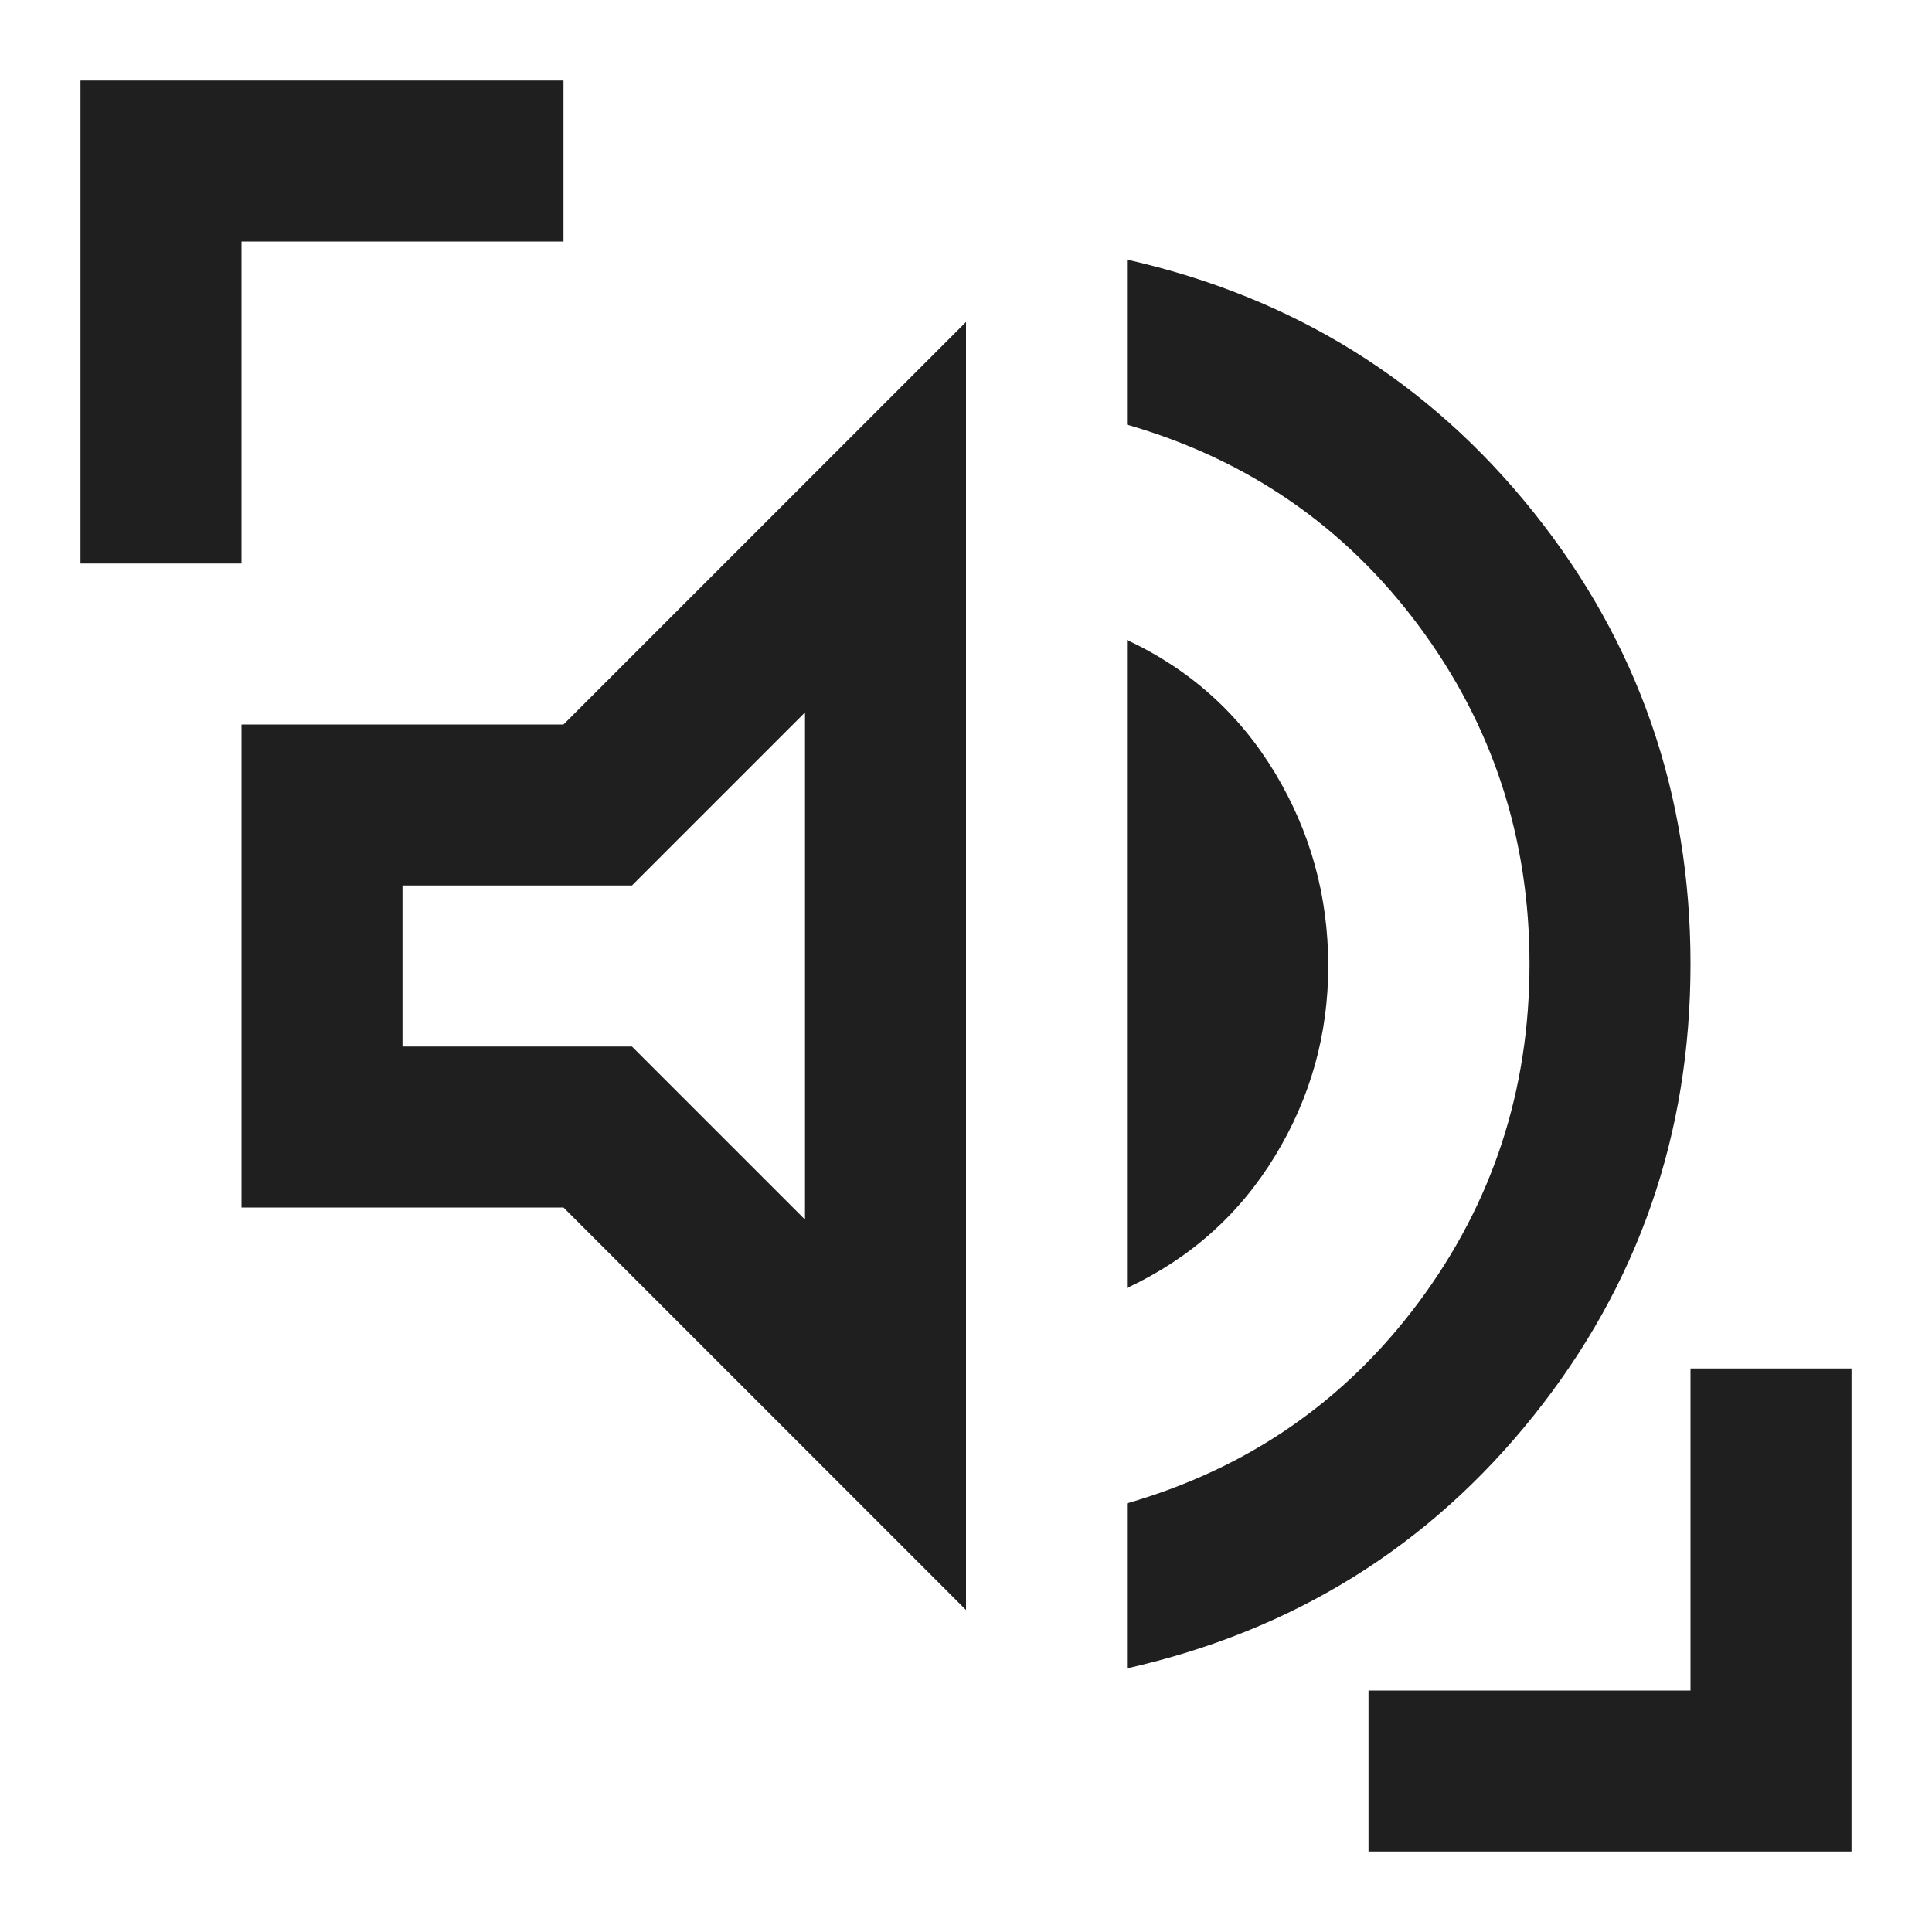
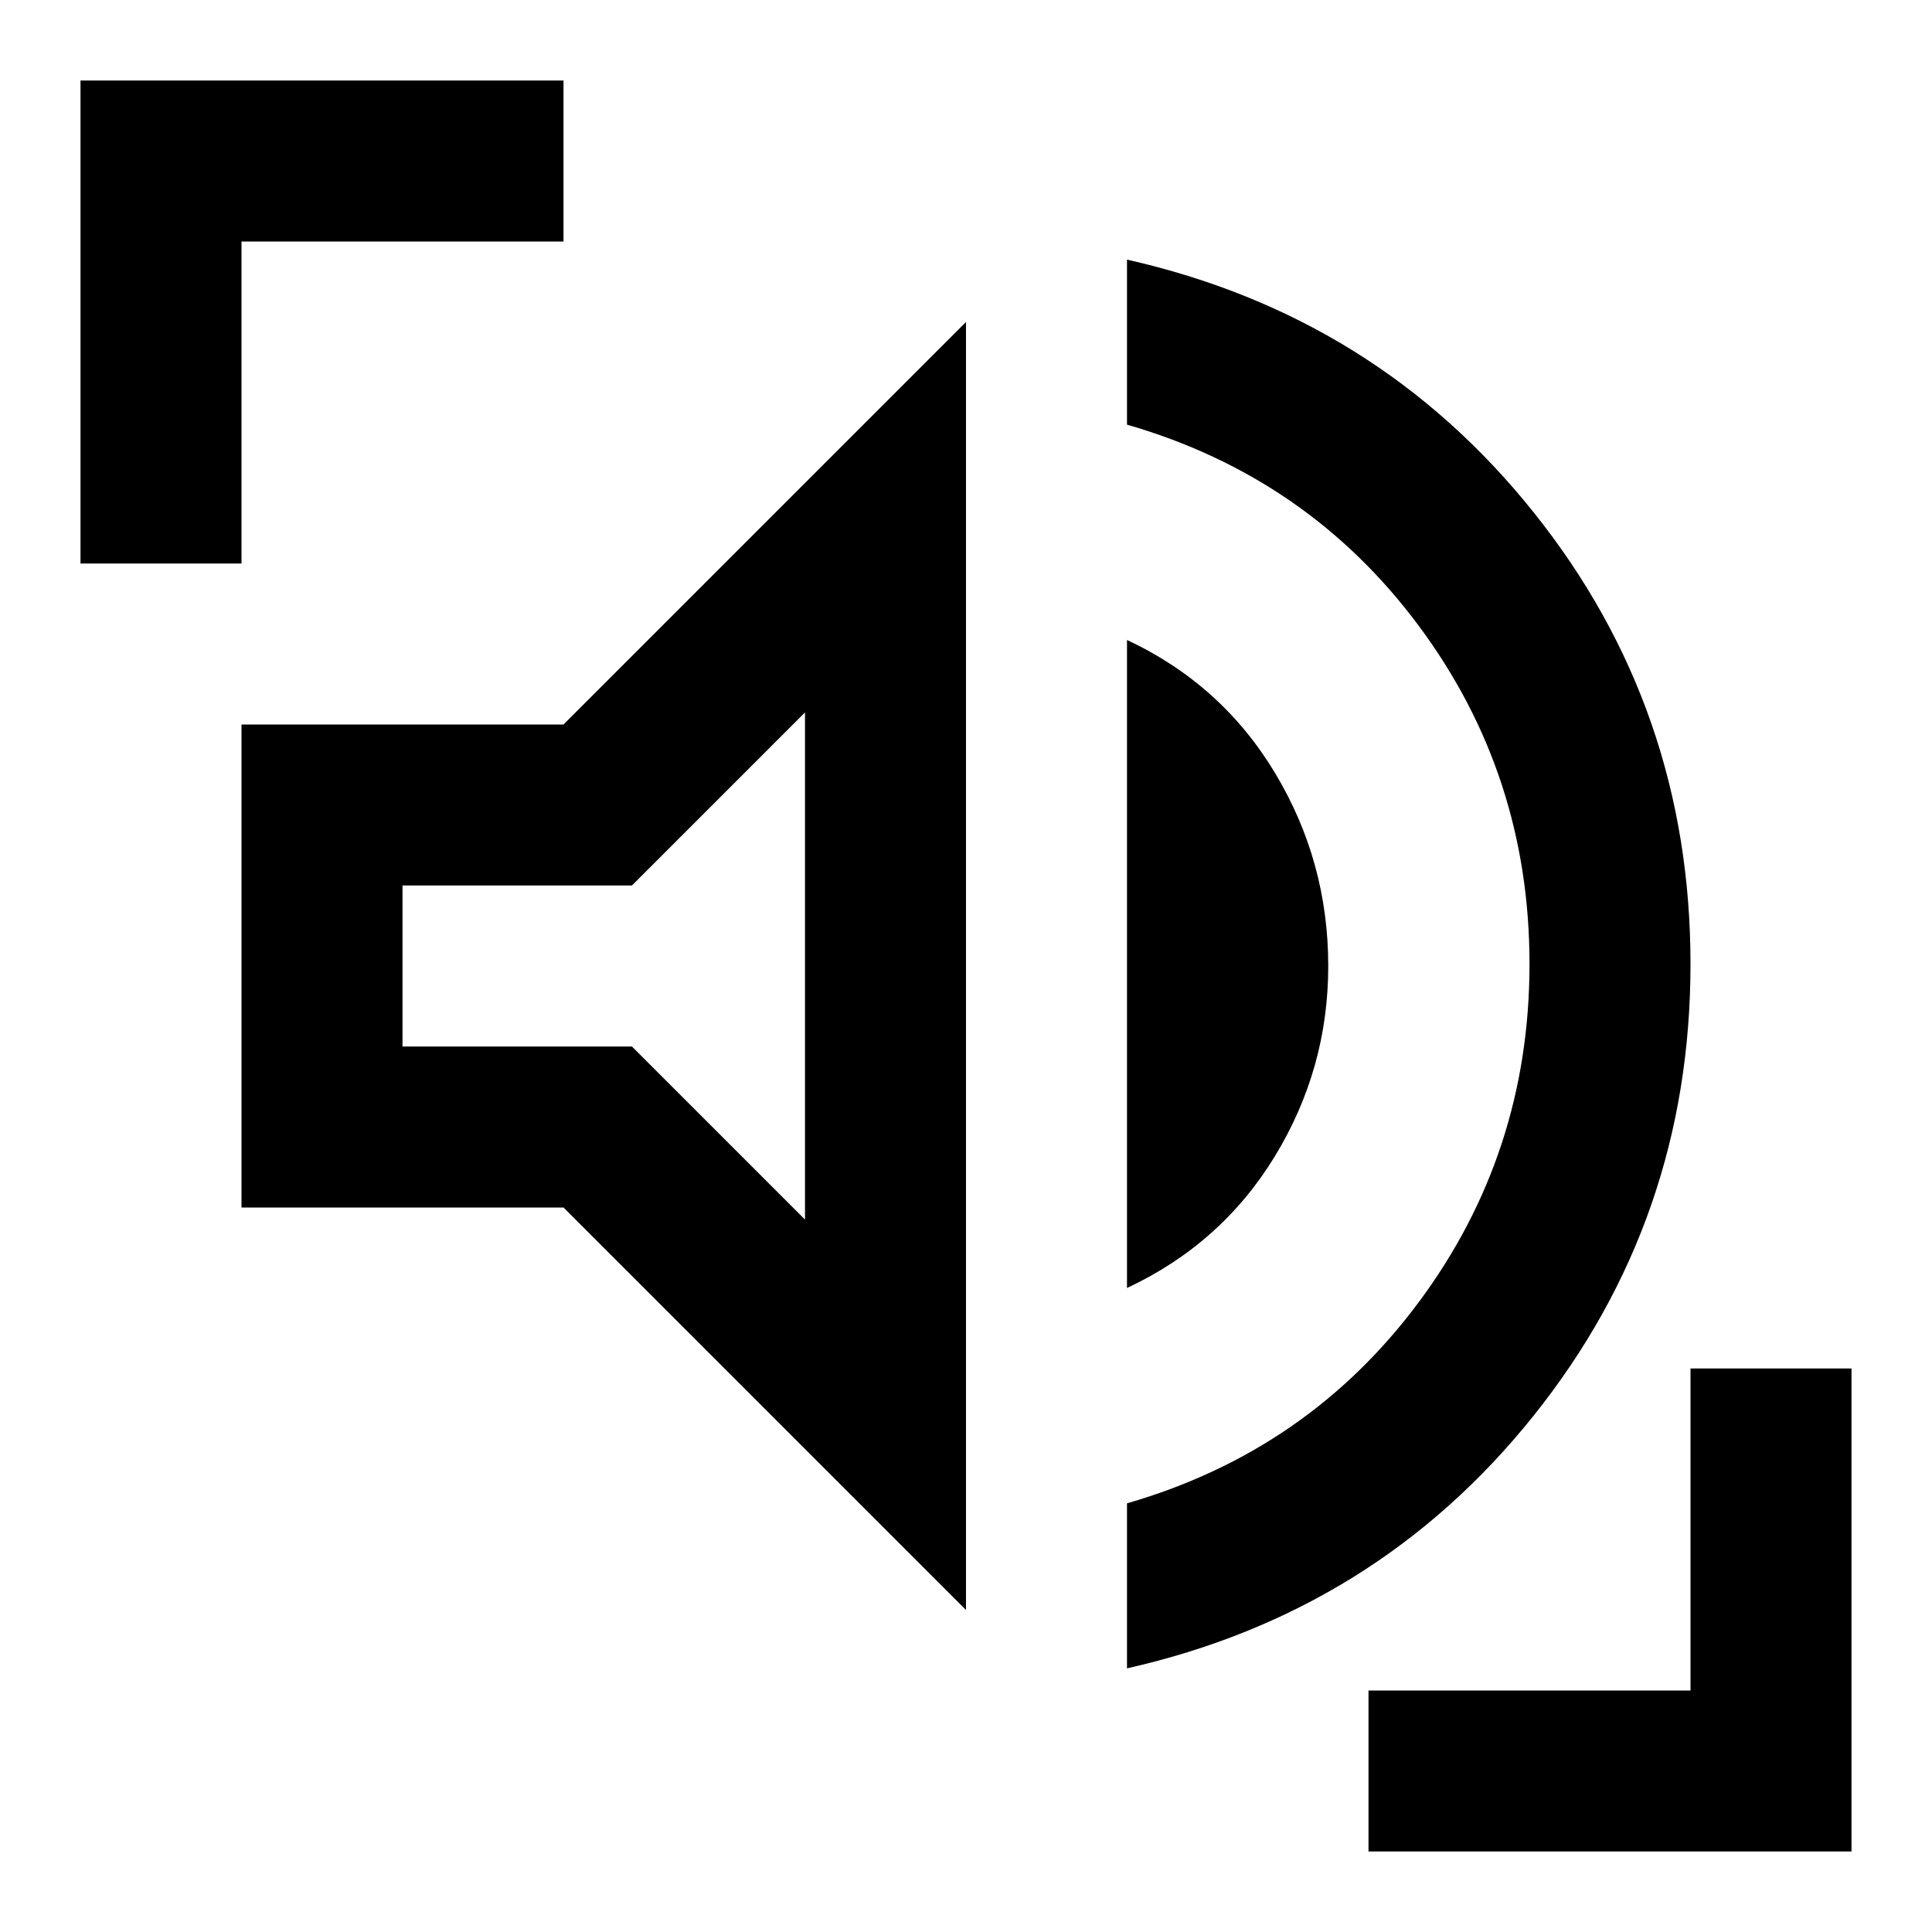
- <svg xmlns="http://www.w3.org/2000/svg" height="24px" viewBox="0 -960 960 960" width="24px" fill="#1f1f1f">
+ <svg xmlns="http://www.w3.org/2000/svg" height="24px" viewBox="0 -960 960 960" width="24px" fill="currentColor">
  <path d="M560-131v-82q90-26 145-100t55-168q0-94-55-168T560-749v-82q124 28 202 125.5T840-481q0 127-78 224.5T560-131Zm-80-29L280-360H120v-240h160l200-200v640Zm80-160v-322q47 22 73.5 66t26.5 96q0 51-26.5 94.5T560-320Zm-160-34v-252l-86 86H200v80h114l86 86ZM40-680v-240h240v80H120v160H40ZM680-40v-80h160v-160h80v240H680ZM300-480Z" />
</svg>
